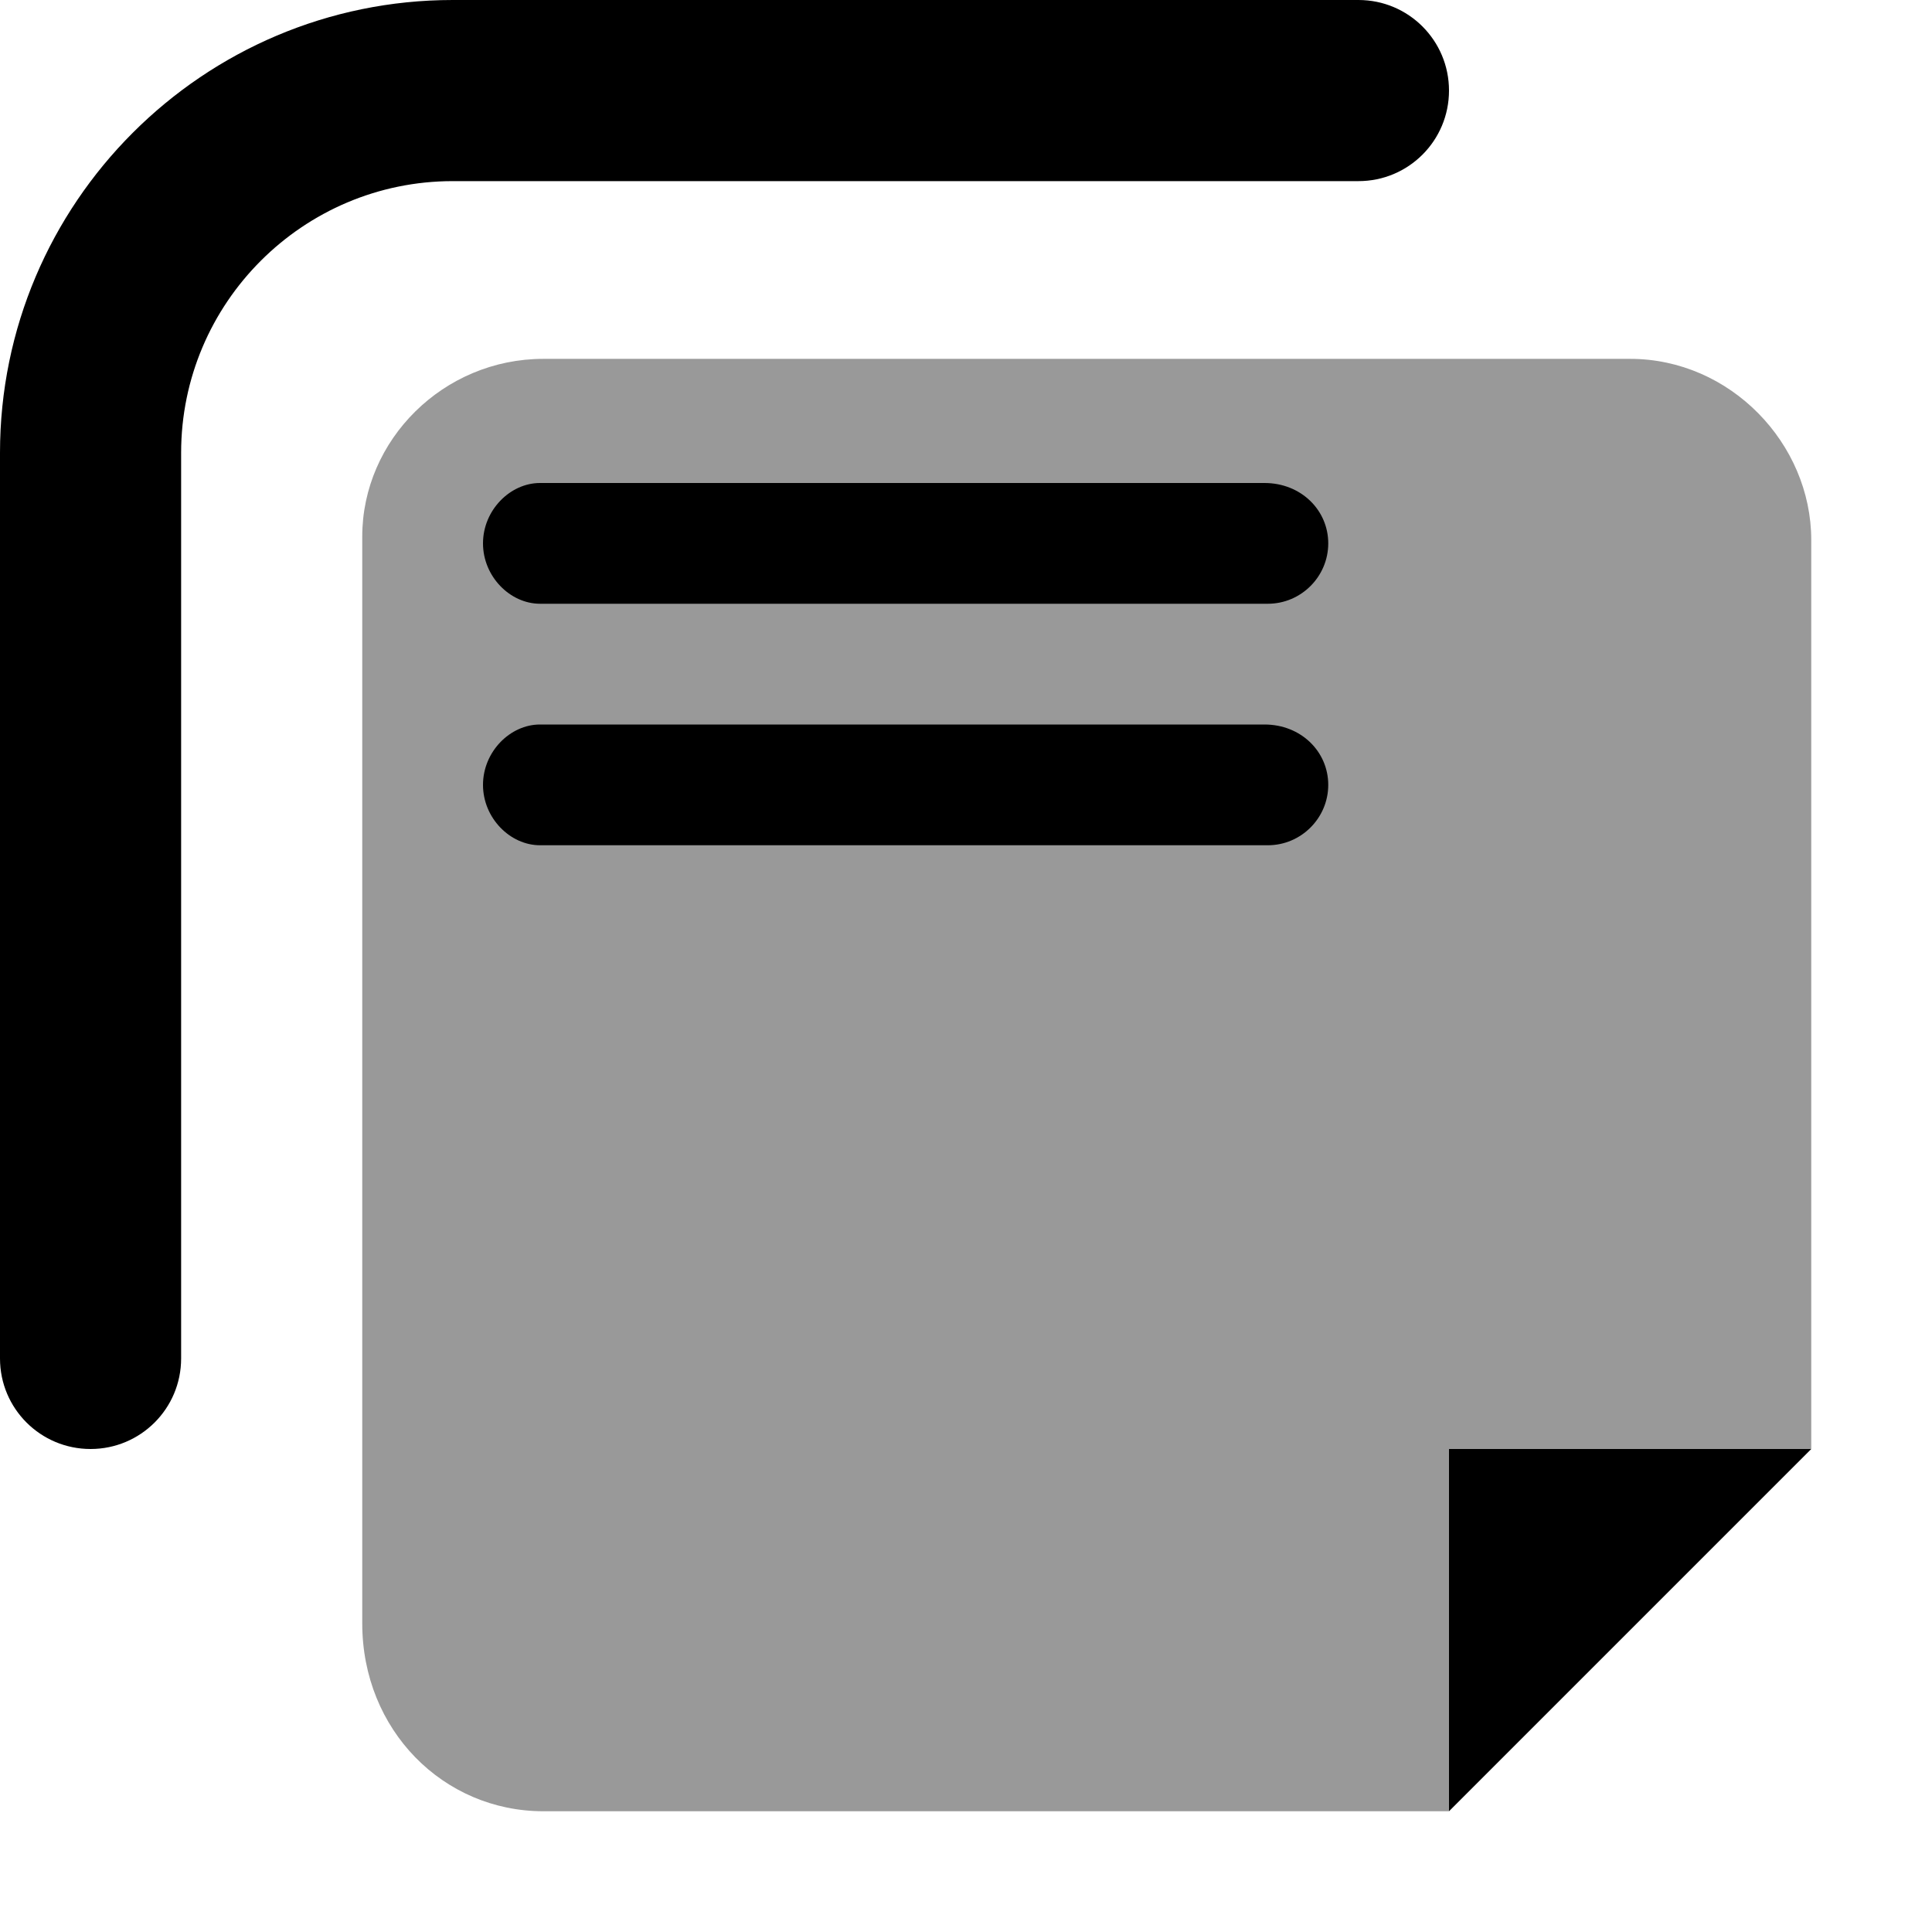
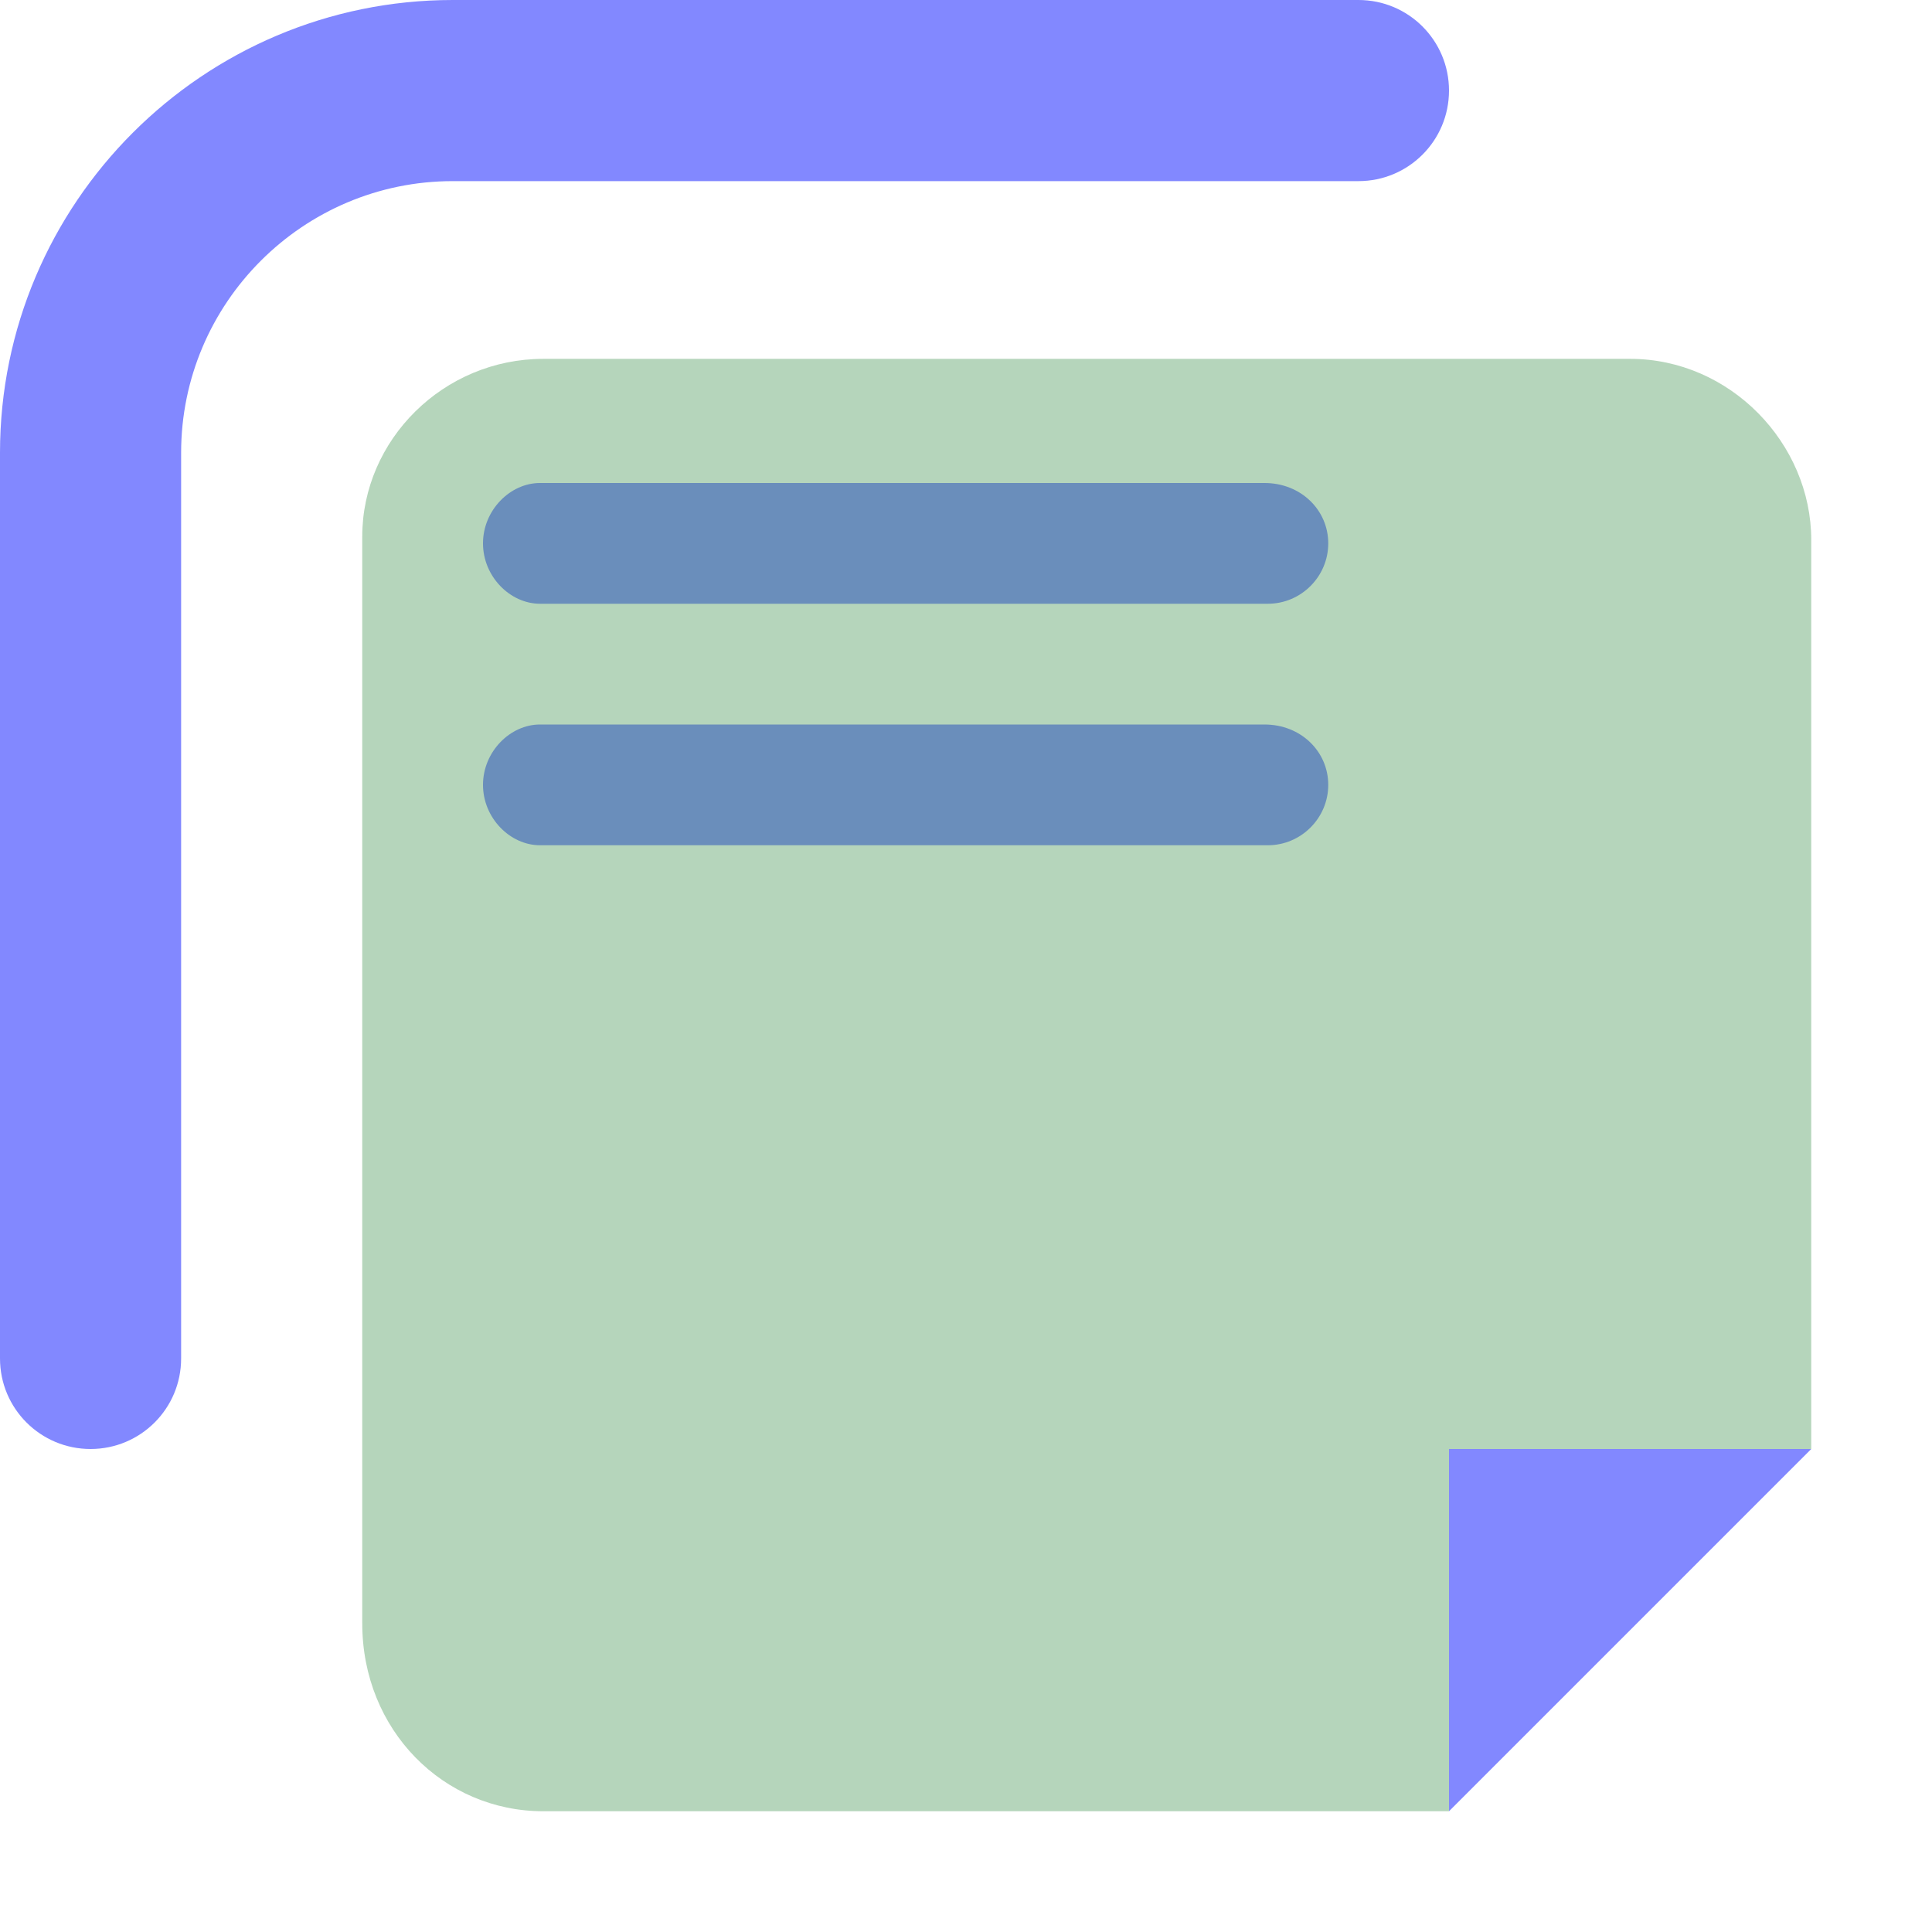
<svg xmlns="http://www.w3.org/2000/svg" viewBox="0 0 512 512">
  <defs>
-     <style>.fa-secondary{opacity:.4}</style>
+     <style>.fa-secondary{opacity:.4;fill: #469655} path{fill:#8288FF}
+ </style>
  </defs>
  <path class="fa-primary" d=" M143.1 128h192C344.8 128 352 135.2 352 144C352 152.8 344.8 160 336 160H143.1C135.2 160 128 152.8 128 144C128 135.2 135.2 128 143.1 128z M143.1 192h192C344.8 192 352 199.2 352 208C352 216.8 344.8 224 336 224H143.1C135.2 224 128 216.8 128 208C128 199.2 135.2 192 143.1 192z M384 384v96l96-96H384zM0 360v-240C0 53.83 53.83 0 120 0h240C373.3 0 384 10.75 384 24S373.3 48 360 48h-240C80.3 48 48 80.3 48 120v240C48 373.3 37.25 384 24 384S0 373.3 0 360z" />
  <path class="fa-secondary" d="M432 95.1h-288c-26.51 0-48 21.49-48 47.1v288C96 458.5 117.5 480 144 480H384v-96h96V143.1C480 117.5 458.5 95.1 432 95.1z" />
</svg>
